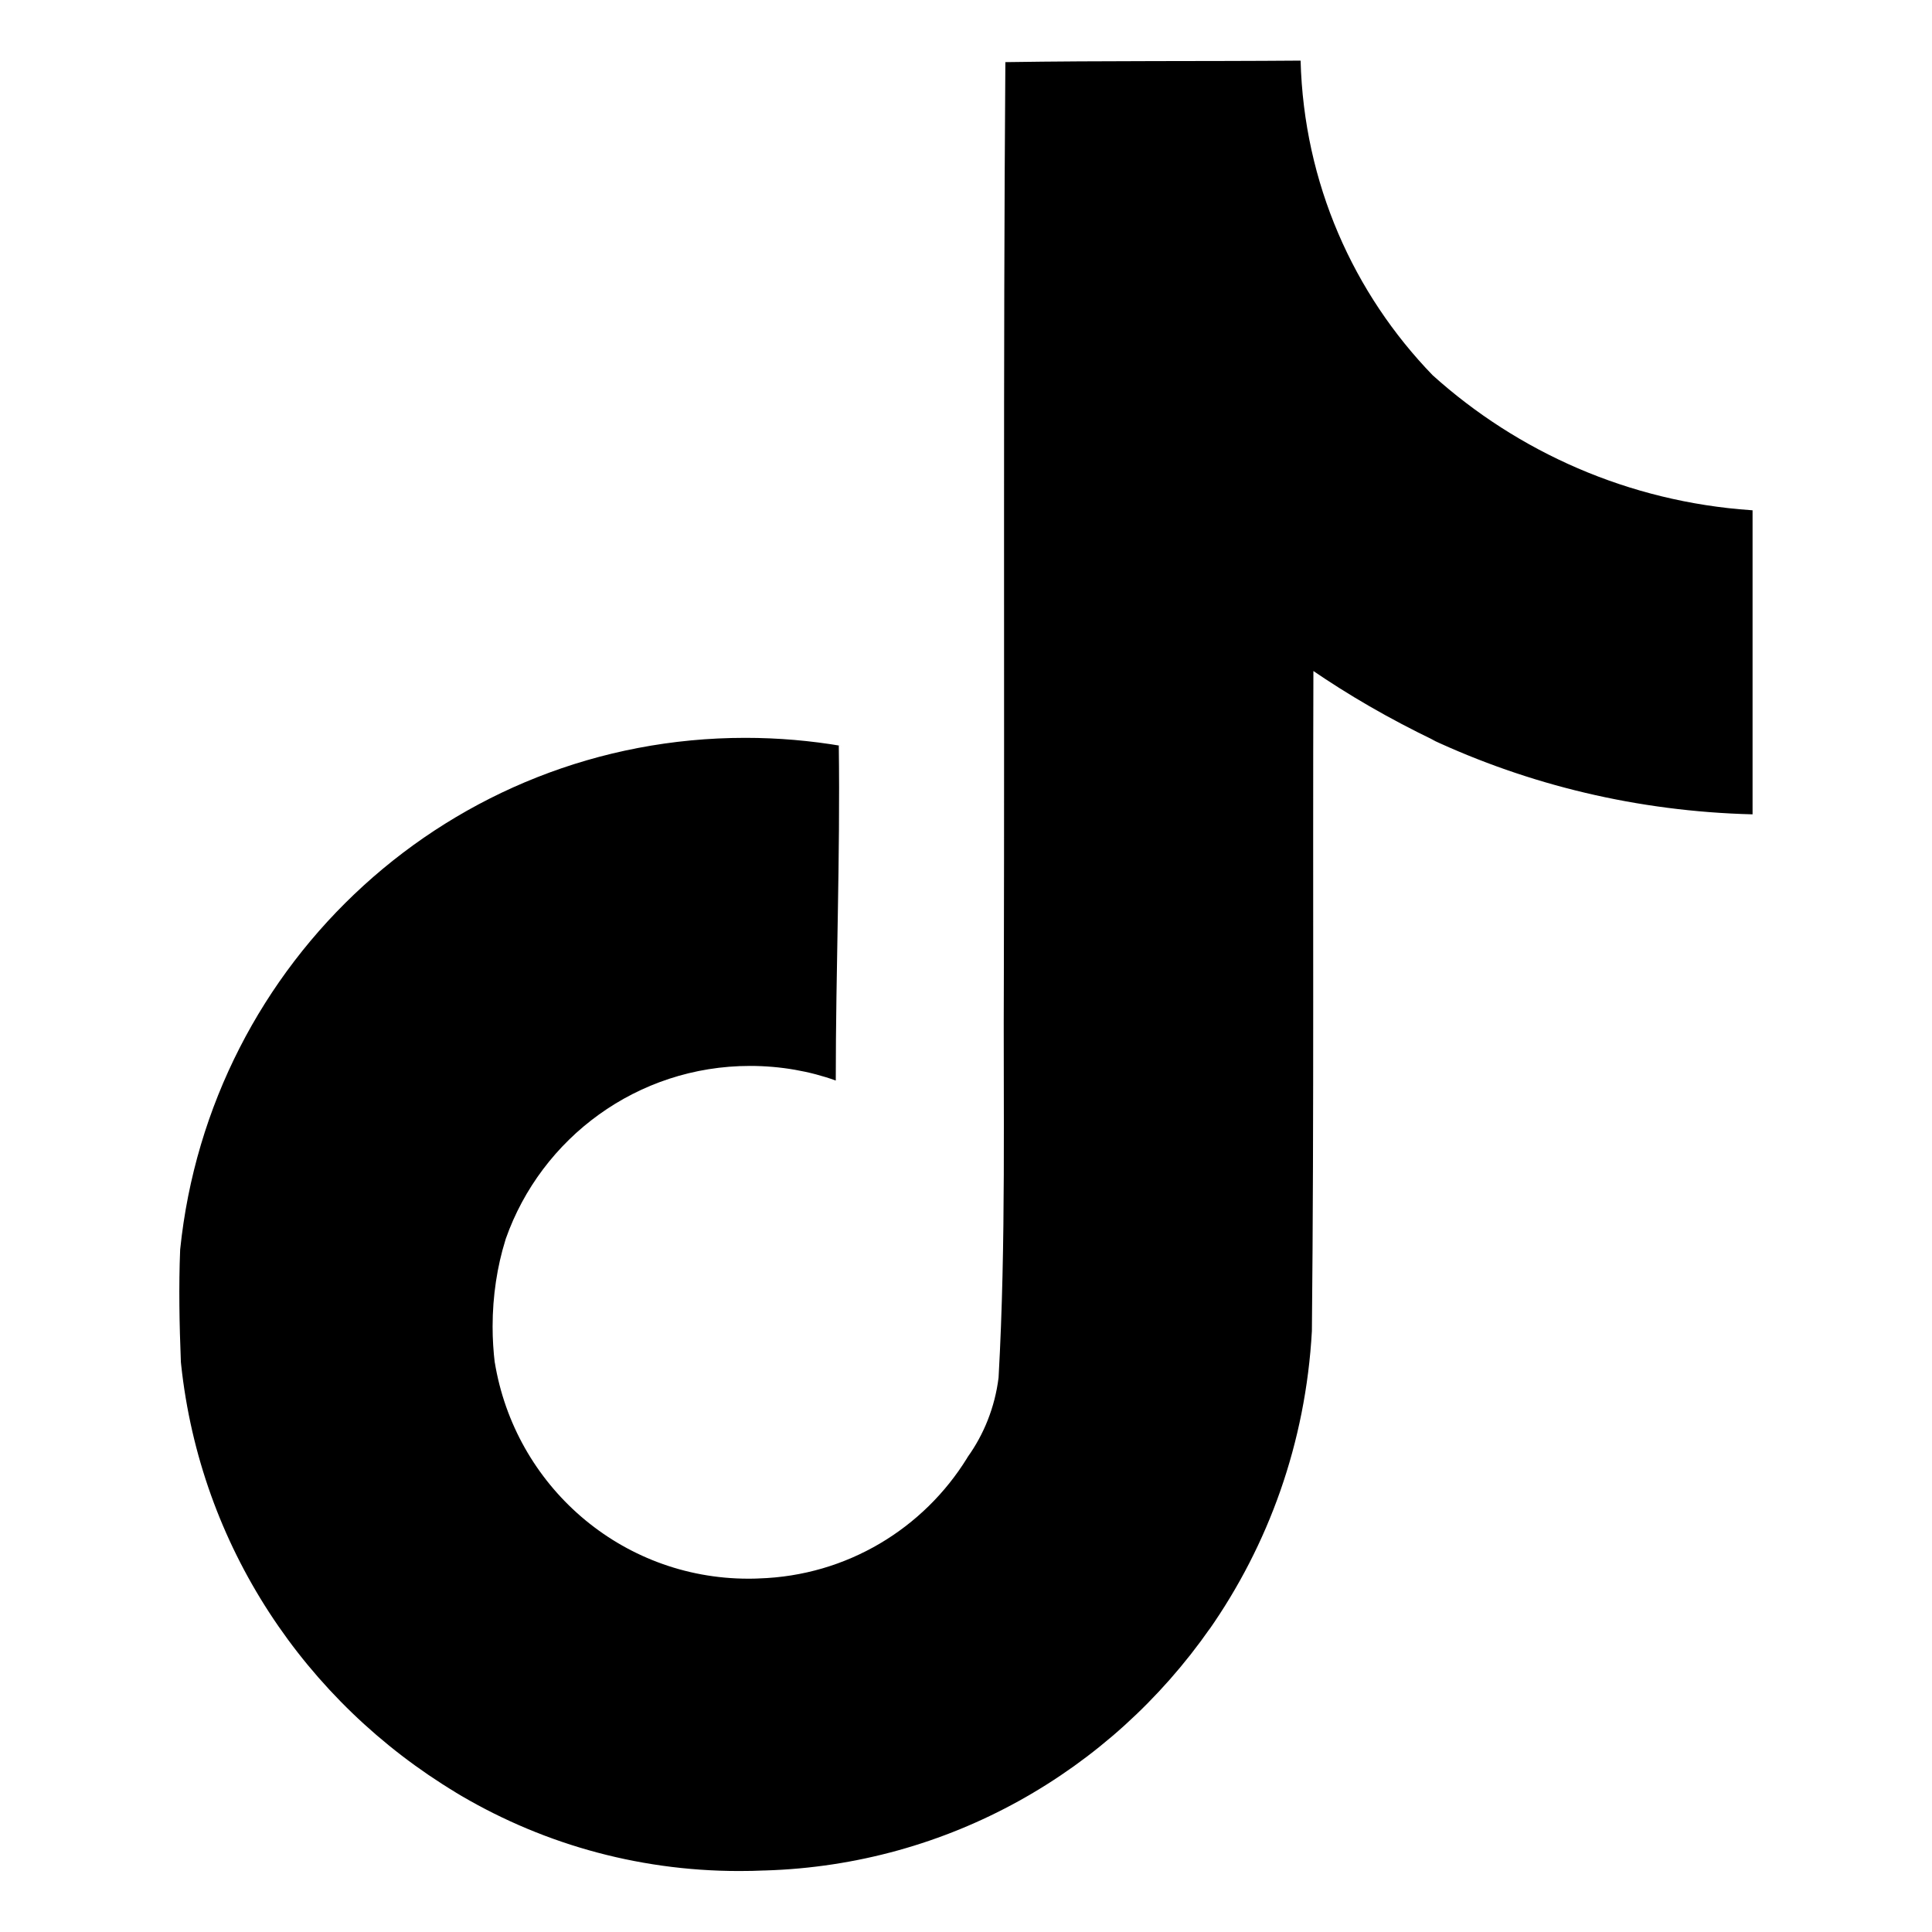
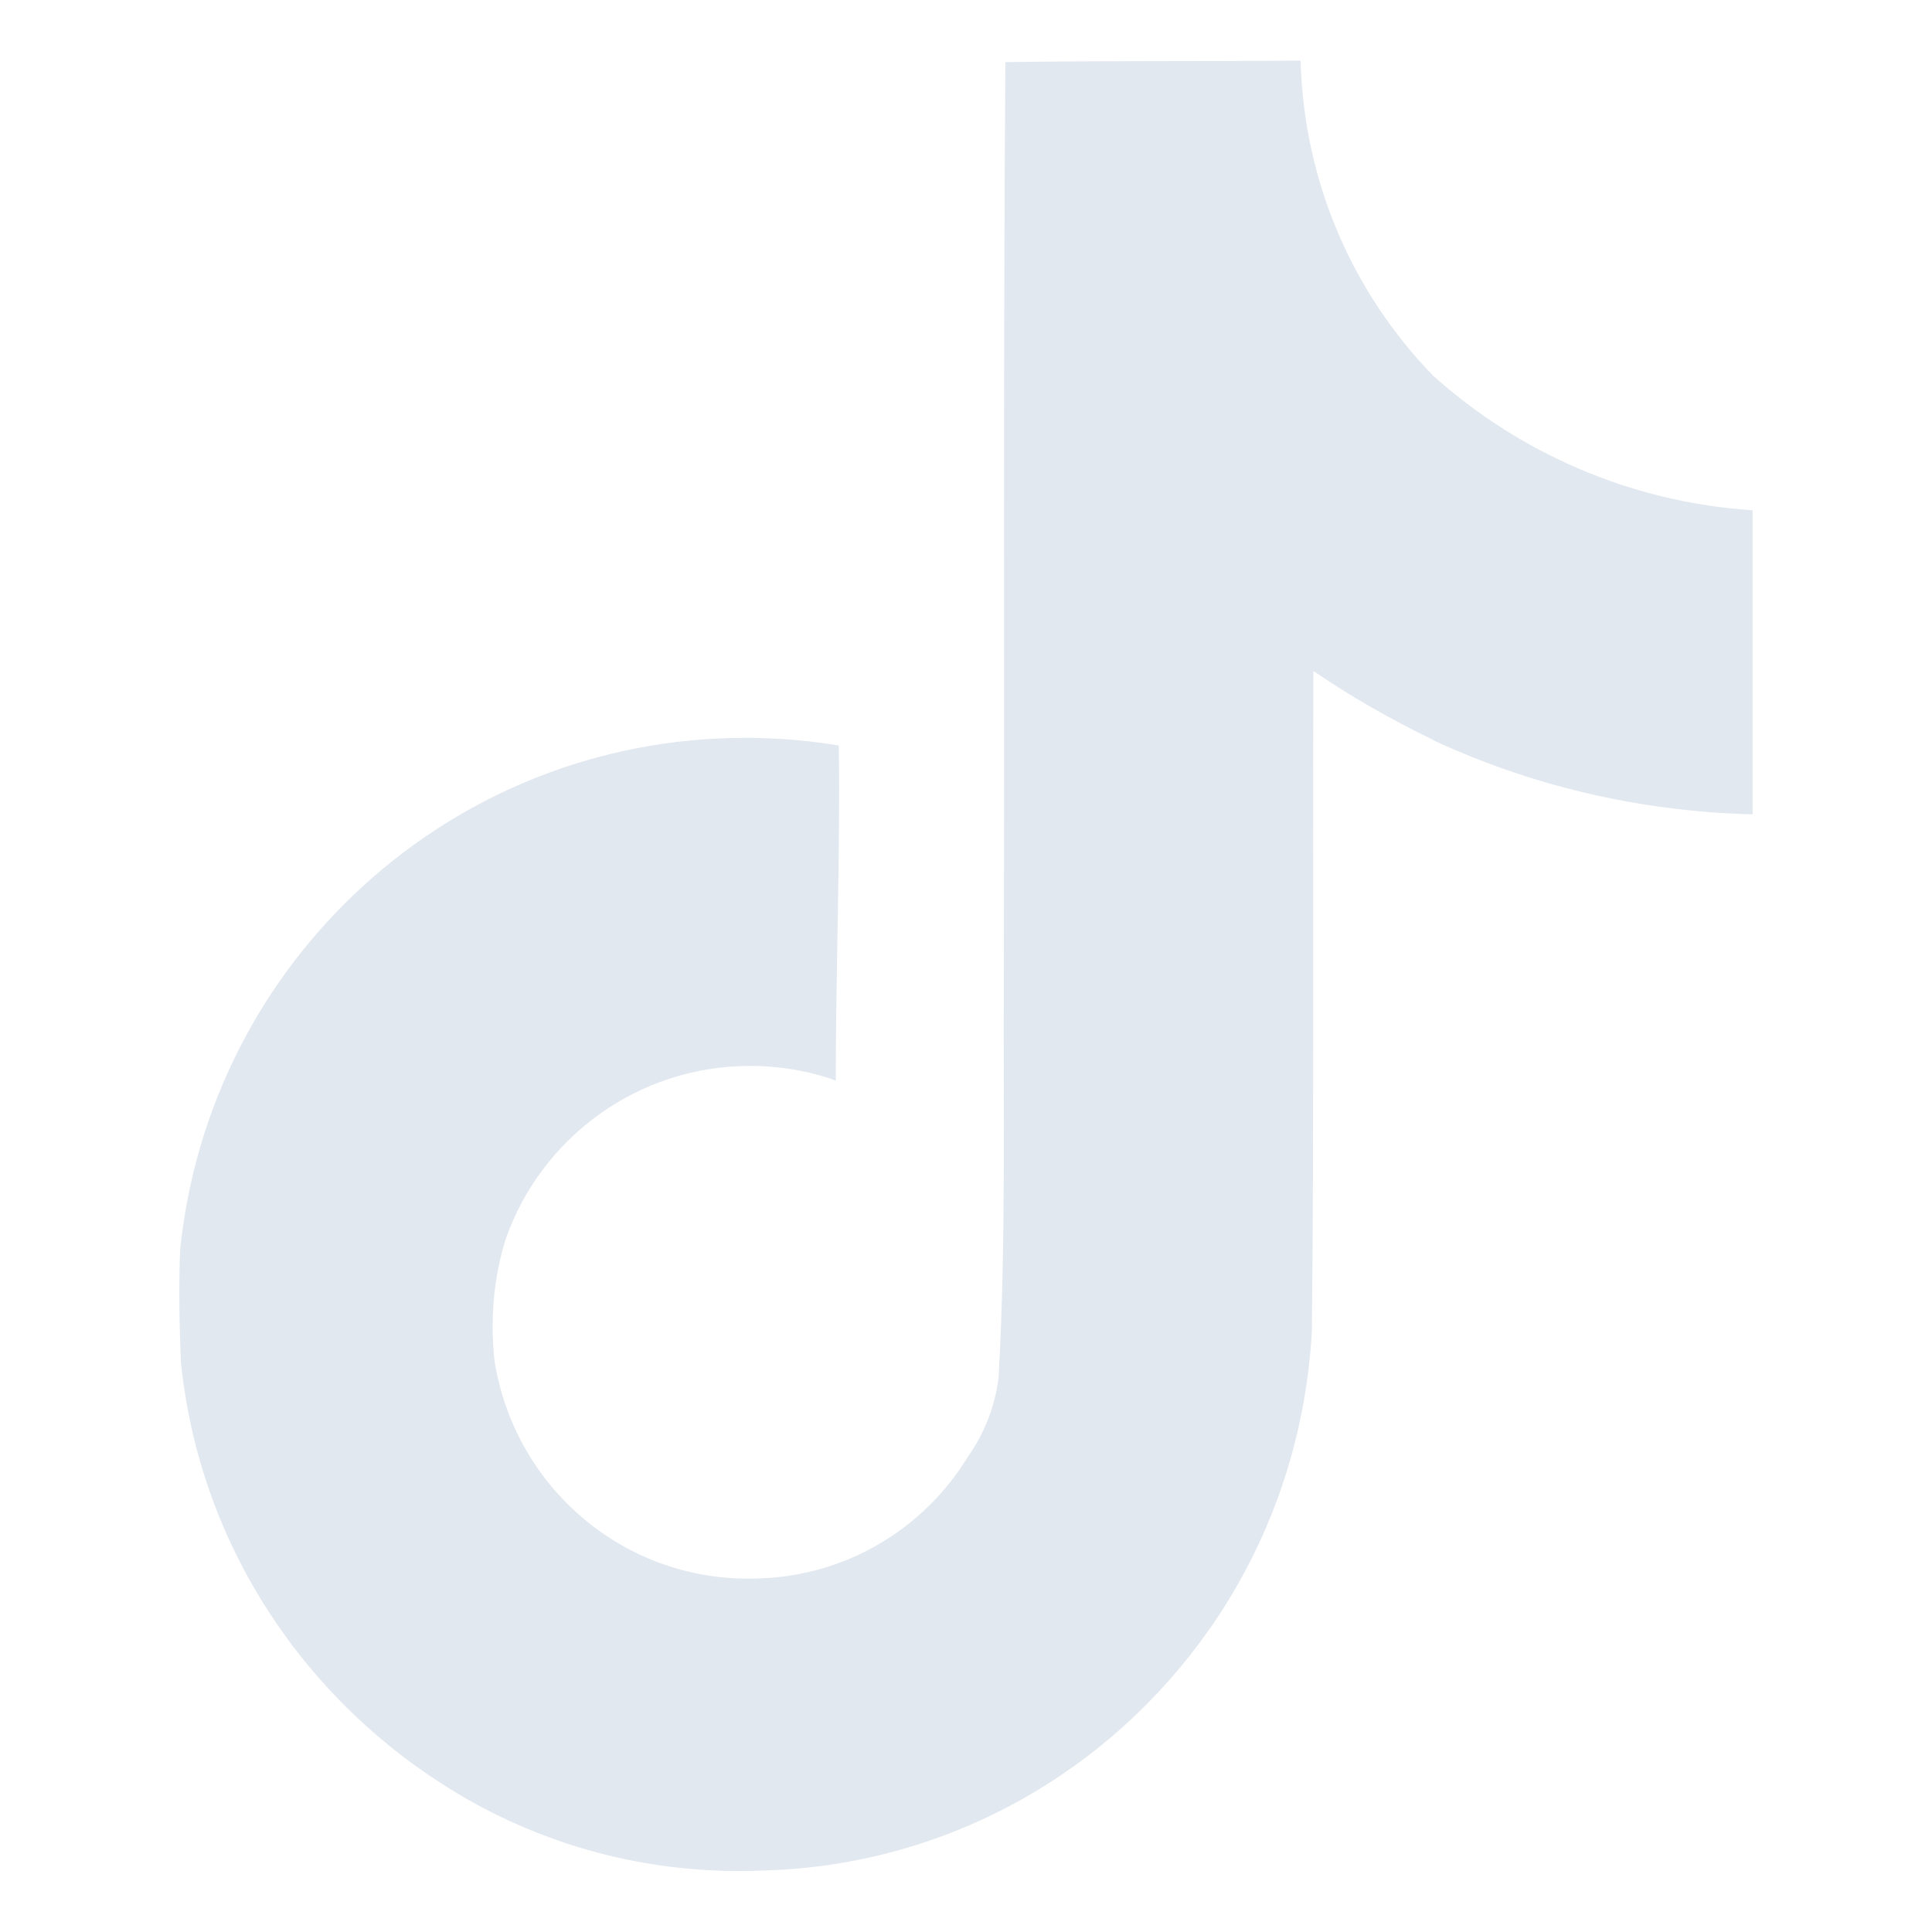
- <svg xmlns="http://www.w3.org/2000/svg" fill="#000000" width="800px" height="800px" viewBox="0 0 32 32" version="1.1">
+ <svg xmlns="http://www.w3.org/2000/svg" fill="#e2e8f0" width="800px" height="800px" viewBox="0 0 32 32" version="1.1">
  <path d="M16.656 1.029c1.637-0.025 3.262-0.012 4.886-0.025 0.054 2.031 0.878 3.859 2.189 5.213l-0.002-0.002c1.411 1.271 3.247 2.095 5.271 2.235l0.028 0.002v5.036c-1.912-0.048-3.71-0.489-5.331-1.247l0.082 0.034c-0.784-0.377-1.447-0.764-2.077-1.196l0.052 0.034c-0.012 3.649 0.012 7.298-0.025 10.934-0.103 1.853-0.719 3.543-1.707 4.954l0.020-0.031c-1.652 2.366-4.328 3.919-7.371 4.011l-0.014 0c-0.123 0.006-0.268 0.009-0.414 0.009-1.73 0-3.347-0.482-4.725-1.319l0.040 0.023c-2.508-1.509-4.238-4.091-4.558-7.094l-0.004-0.041c-0.025-0.625-0.037-1.25-0.012-1.862 0.49-4.779 4.494-8.476 9.361-8.476 0.547 0 1.083 0.047 1.604 0.136l-0.056-0.008c0.025 1.849-0.050 3.699-0.050 5.548-0.423-0.153-0.911-0.242-1.42-0.242-1.868 0-3.457 1.194-4.045 2.861l-0.009 0.030c-0.133 0.427-0.21 0.918-0.21 1.426 0 0.206 0.013 0.41 0.037 0.61l-0.002-0.024c0.332 2.046 2.086 3.59 4.201 3.59 0.061 0 0.121-0.001 0.181-0.004l-0.009 0c1.463-0.044 2.733-0.831 3.451-1.994l0.010-0.018c0.267-0.372 0.45-0.822 0.511-1.311l0.001-0.014c0.125-2.237 0.075-4.461 0.087-6.698 0.012-5.036-0.012-10.060 0.025-15.083z" />
</svg>
